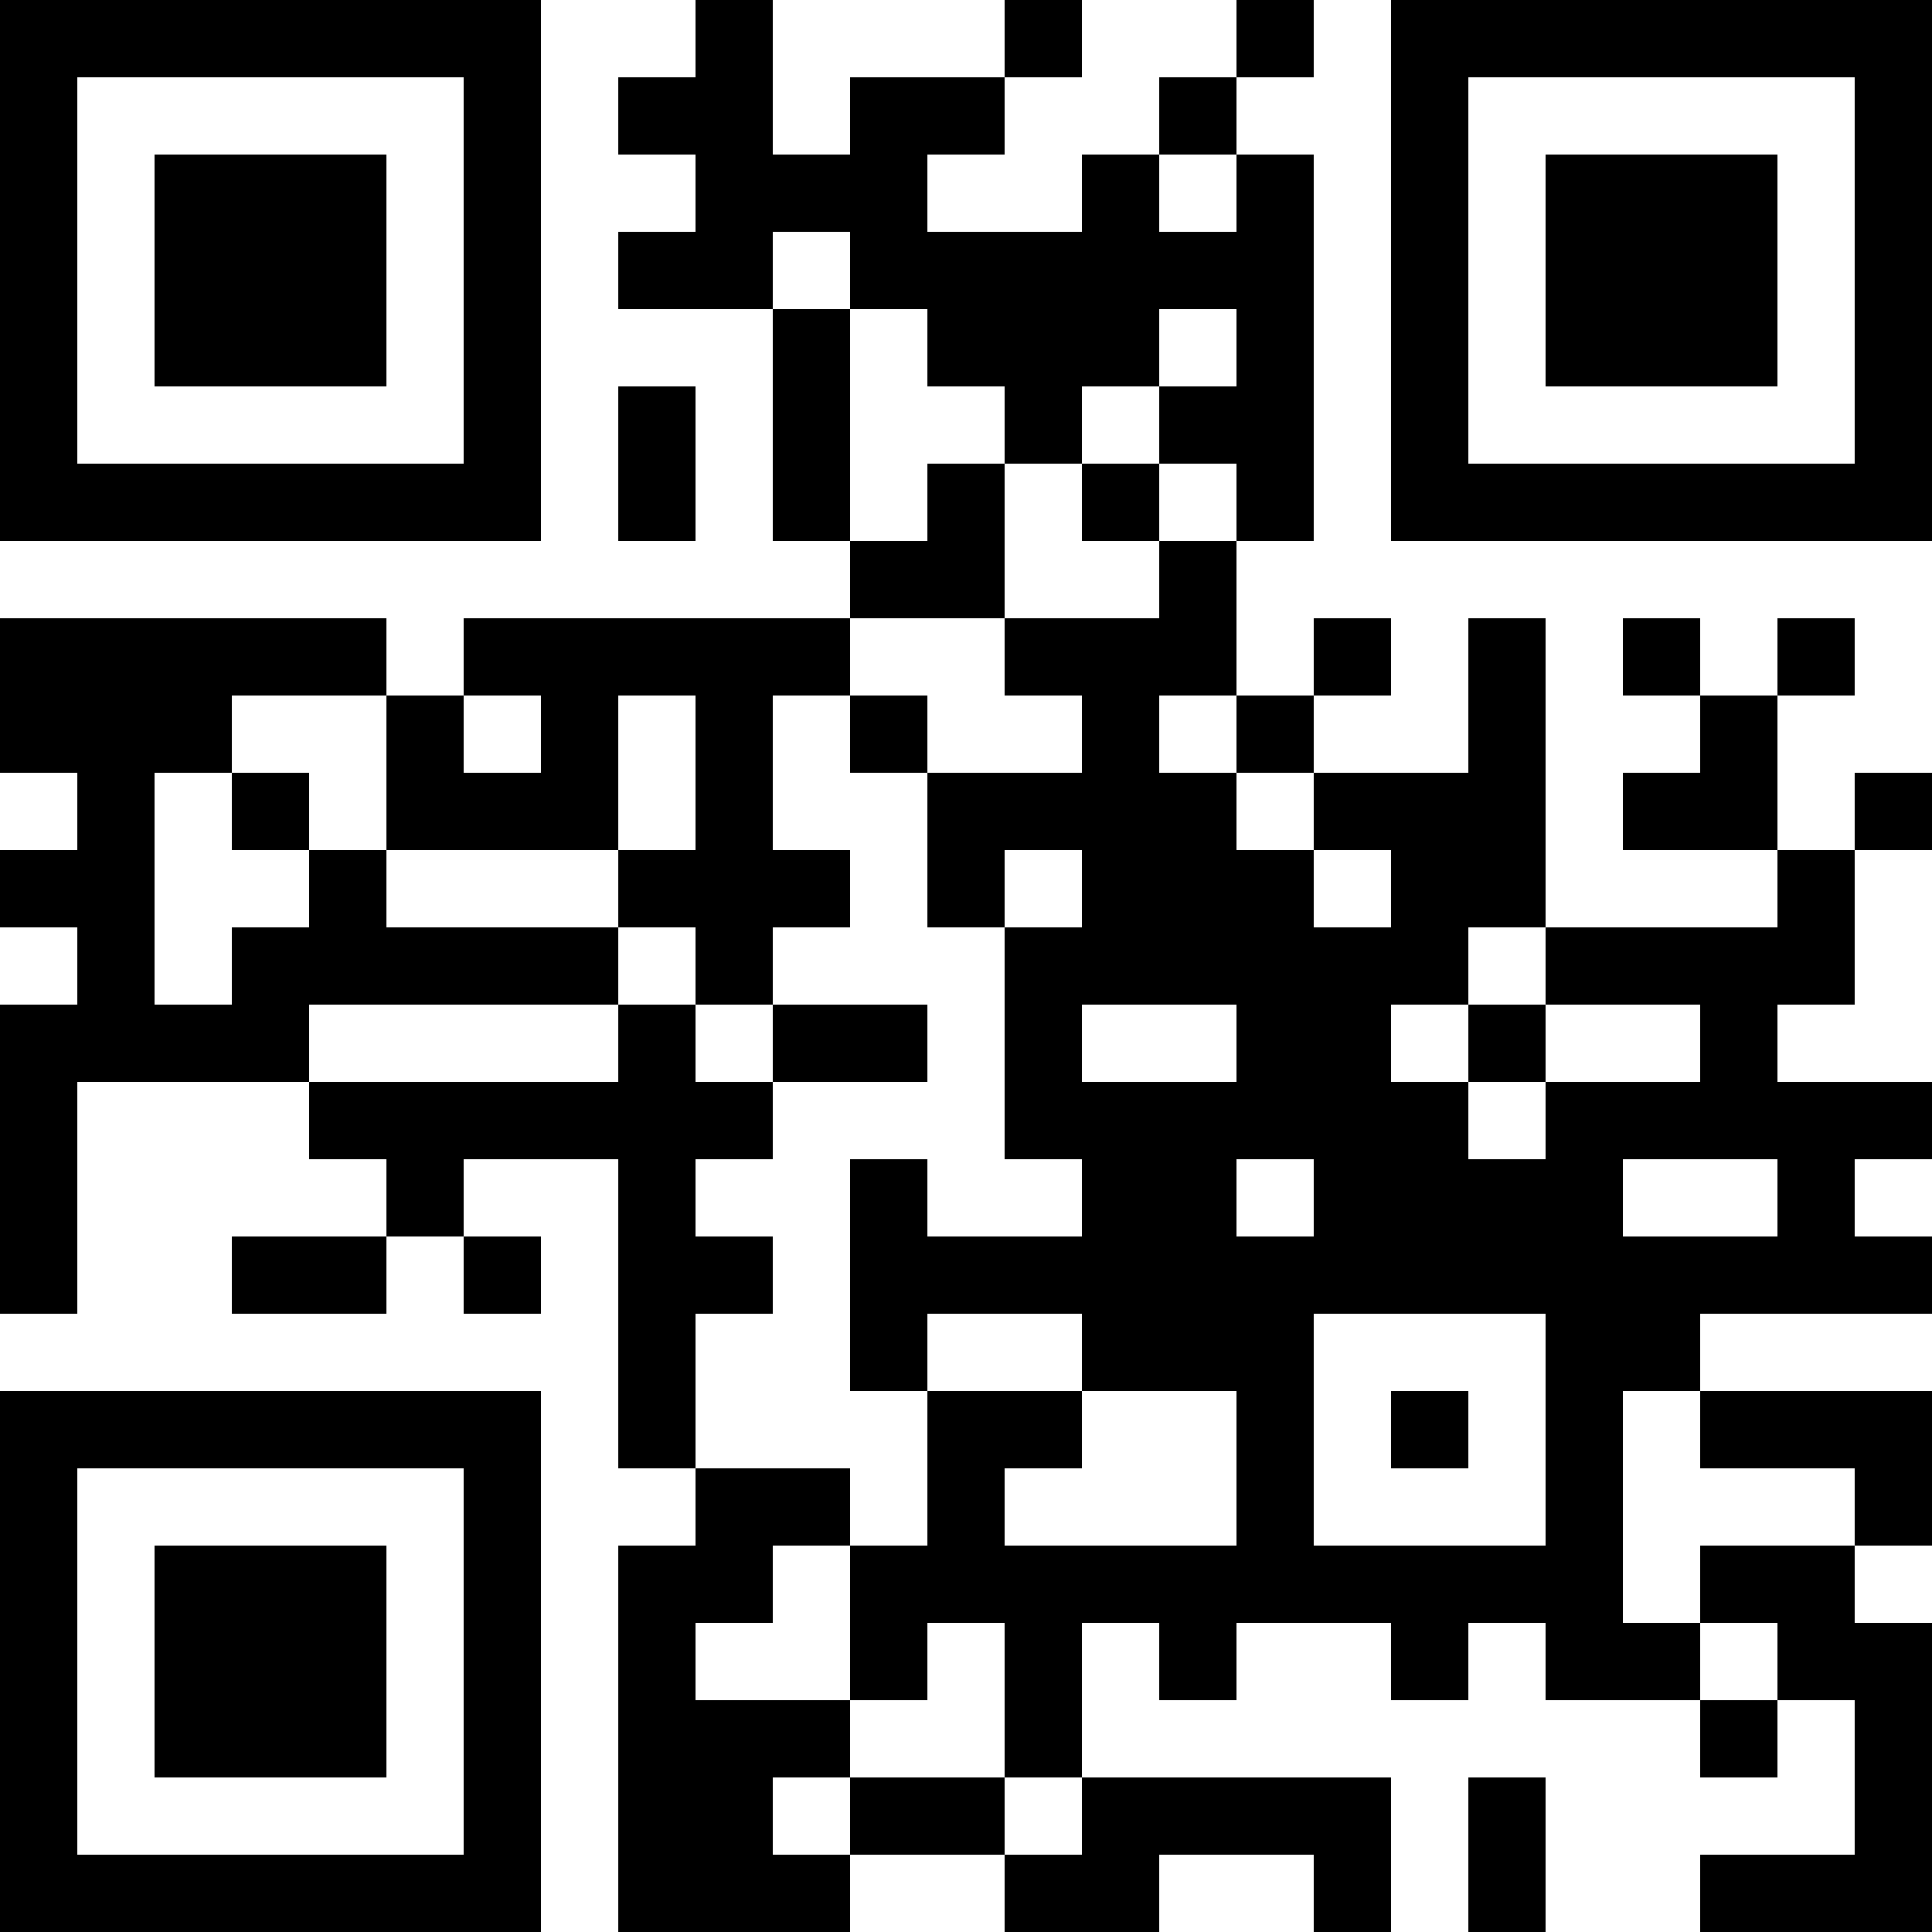
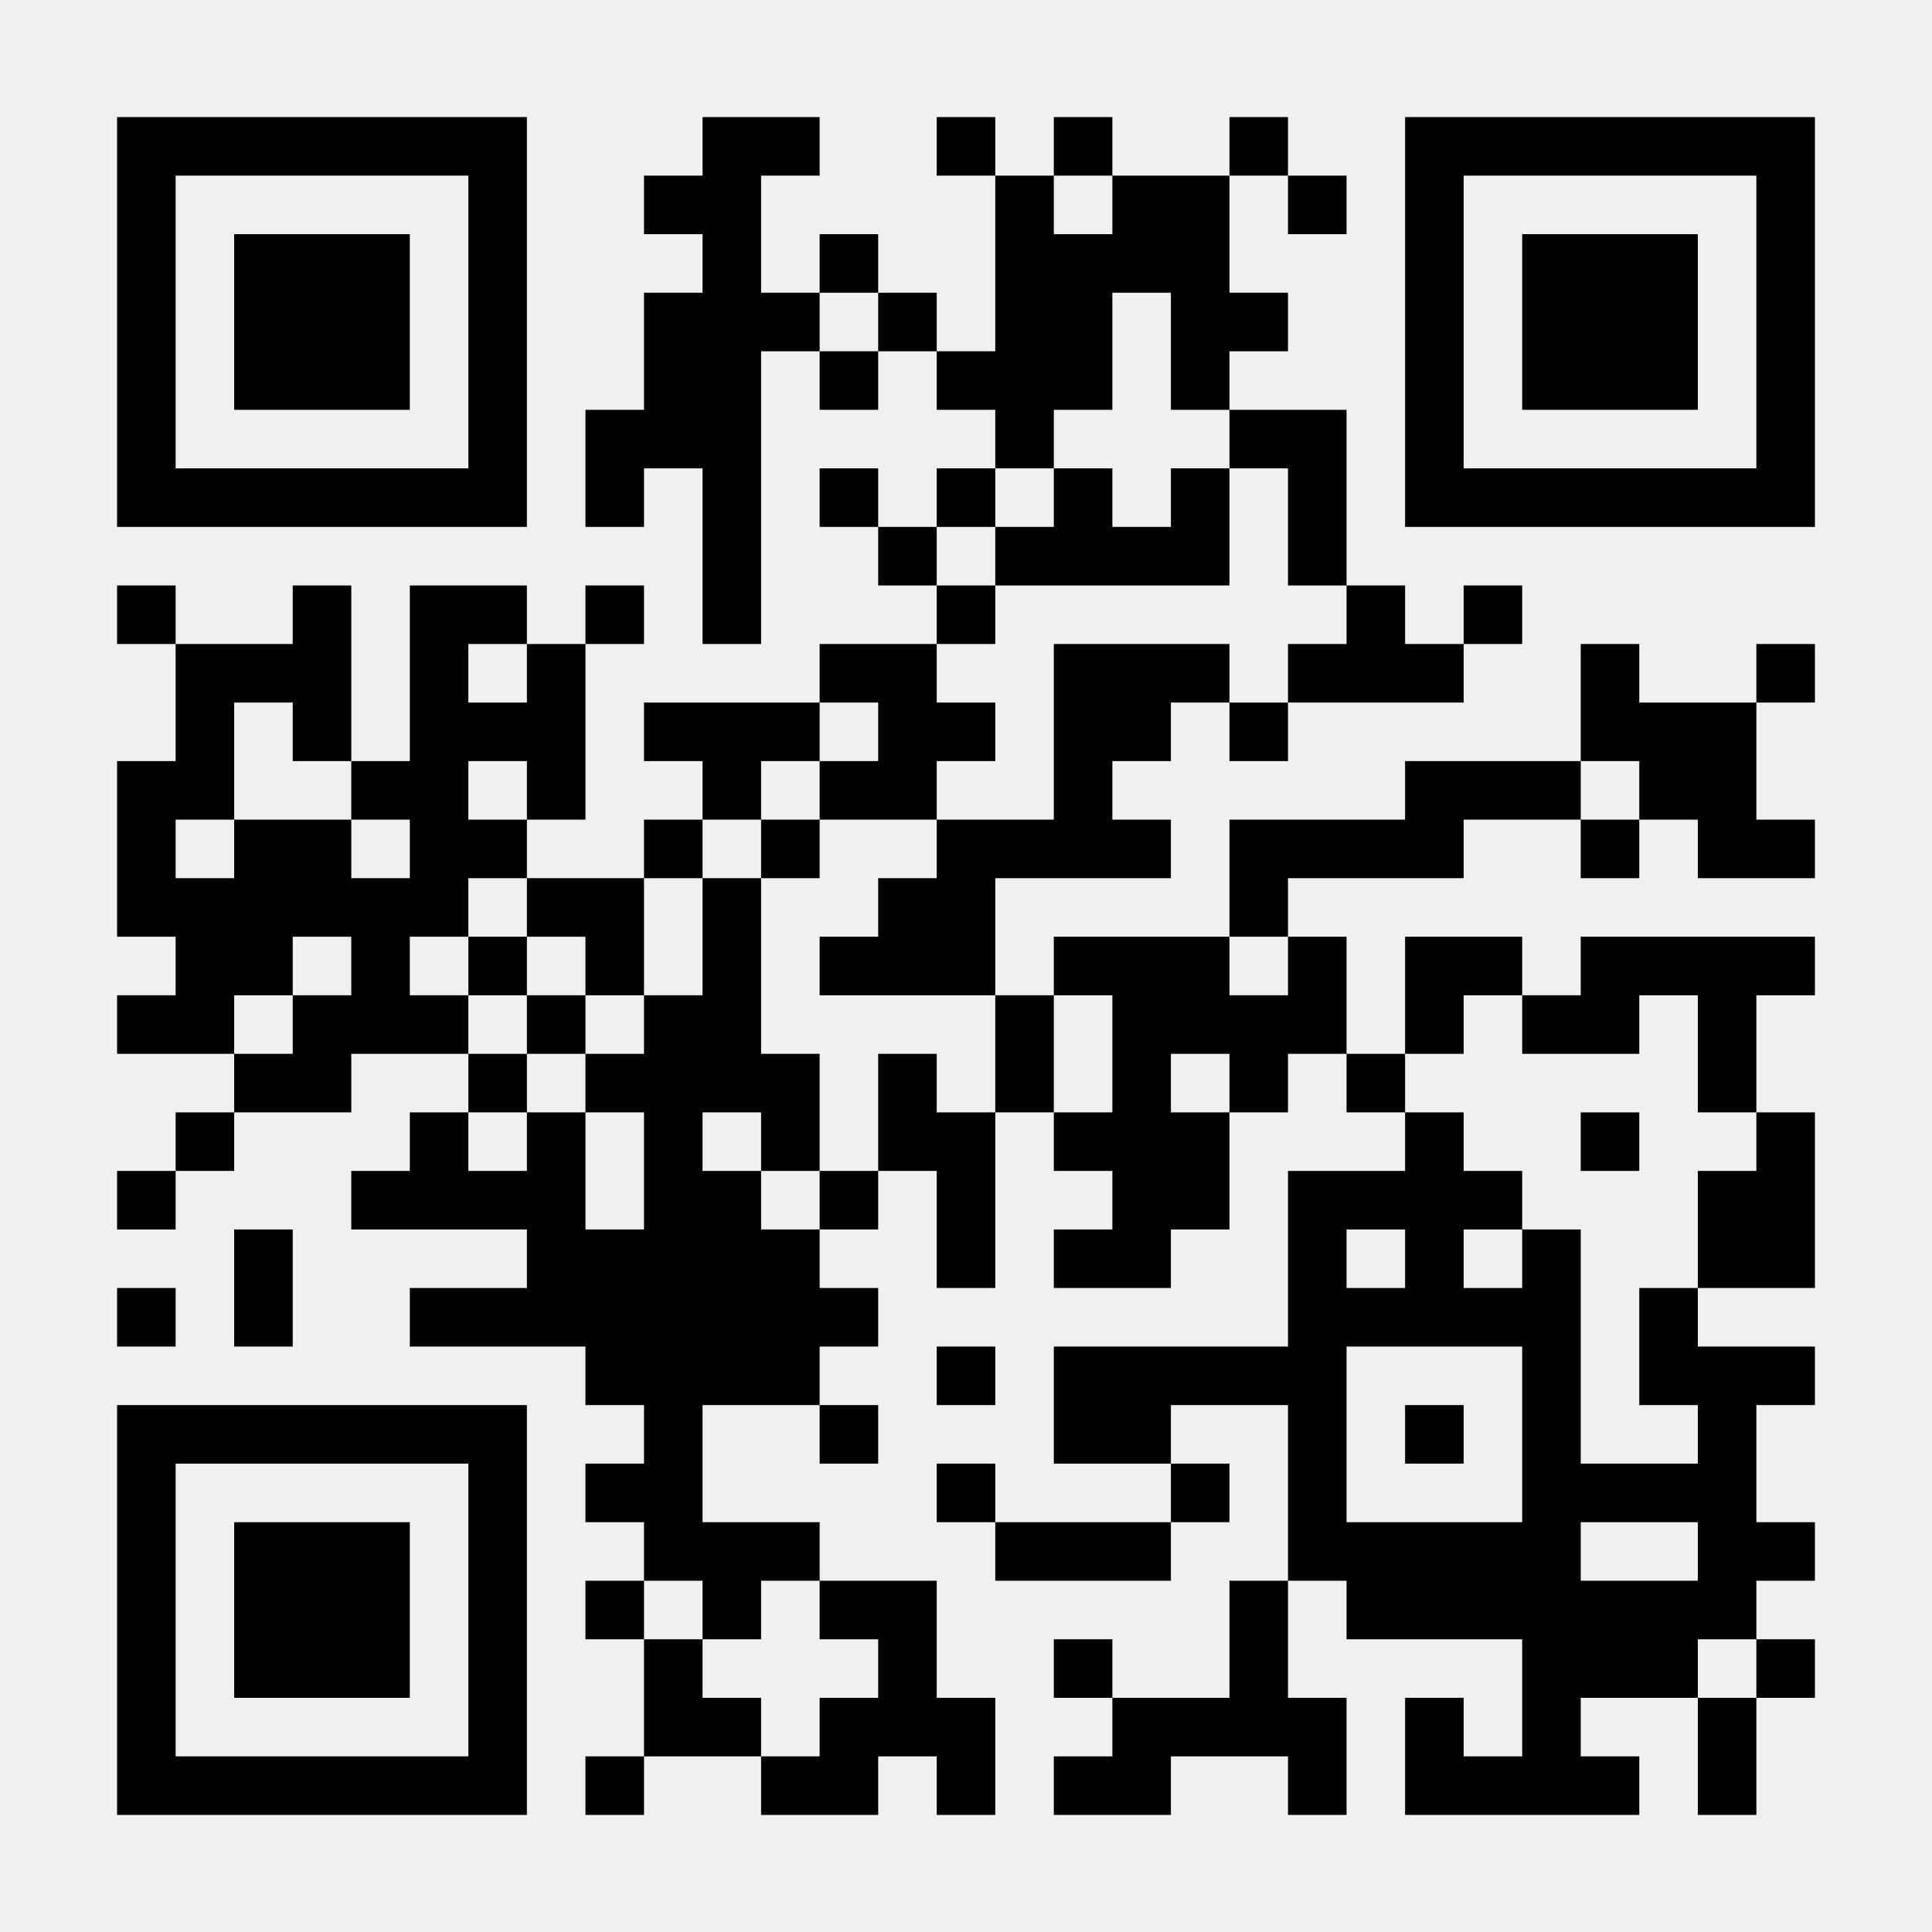
- <svg xmlns="http://www.w3.org/2000/svg" version="1.1" width="300" height="300" viewBox="0 0 300 300">
-   <rect x="0" y="0" width="300" height="300" fill="#ffffff" />
-   <g transform="scale(12)">
-     <g transform="translate(0,0)">
-       <path fill-rule="evenodd" d="M9 0L9 1L8 1L8 2L9 2L9 3L8 3L8 4L10 4L10 7L11 7L11 8L6 8L6 9L5 9L5 8L0 8L0 10L1 10L1 11L0 11L0 12L1 12L1 13L0 13L0 17L1 17L1 14L4 14L4 15L5 15L5 16L3 16L3 17L5 17L5 16L6 16L6 17L7 17L7 16L6 16L6 15L8 15L8 19L9 19L9 20L8 20L8 25L11 25L11 24L13 24L13 25L15 25L15 24L17 24L17 25L18 25L18 23L14 23L14 21L15 21L15 22L16 22L16 21L18 21L18 22L19 22L19 21L20 21L20 22L22 22L22 23L23 23L23 22L24 22L24 24L22 24L22 25L25 25L25 21L24 21L24 20L25 20L25 18L22 18L22 17L25 17L25 16L24 16L24 15L25 15L25 14L23 14L23 13L24 13L24 11L25 11L25 10L24 10L24 11L23 11L23 9L24 9L24 8L23 8L23 9L22 9L22 8L21 8L21 9L22 9L22 10L21 10L21 11L23 11L23 12L20 12L20 8L19 8L19 10L17 10L17 9L18 9L18 8L17 8L17 9L16 9L16 7L17 7L17 2L16 2L16 1L17 1L17 0L16 0L16 1L15 1L15 2L14 2L14 3L12 3L12 2L13 2L13 1L14 1L14 0L13 0L13 1L11 1L11 2L10 2L10 0ZM15 2L15 3L16 3L16 2ZM10 3L10 4L11 4L11 7L12 7L12 6L13 6L13 8L11 8L11 9L10 9L10 11L11 11L11 12L10 12L10 13L9 13L9 12L8 12L8 11L9 11L9 9L8 9L8 11L5 11L5 9L3 9L3 10L2 10L2 13L3 13L3 12L4 12L4 11L5 11L5 12L8 12L8 13L4 13L4 14L8 14L8 13L9 13L9 14L10 14L10 15L9 15L9 16L10 16L10 17L9 17L9 19L11 19L11 20L10 20L10 21L9 21L9 22L11 22L11 23L10 23L10 24L11 24L11 23L13 23L13 24L14 24L14 23L13 23L13 21L12 21L12 22L11 22L11 20L12 20L12 18L14 18L14 19L13 19L13 20L16 20L16 18L14 18L14 17L12 17L12 18L11 18L11 15L12 15L12 16L14 16L14 15L13 15L13 12L14 12L14 11L13 11L13 12L12 12L12 10L14 10L14 9L13 9L13 8L15 8L15 7L16 7L16 6L15 6L15 5L16 5L16 4L15 4L15 5L14 5L14 6L13 6L13 5L12 5L12 4L11 4L11 3ZM8 5L8 7L9 7L9 5ZM14 6L14 7L15 7L15 6ZM6 9L6 10L7 10L7 9ZM11 9L11 10L12 10L12 9ZM15 9L15 10L16 10L16 11L17 11L17 12L18 12L18 11L17 11L17 10L16 10L16 9ZM3 10L3 11L4 11L4 10ZM19 12L19 13L18 13L18 14L19 14L19 15L20 15L20 14L22 14L22 13L20 13L20 12ZM10 13L10 14L12 14L12 13ZM14 13L14 14L16 14L16 13ZM19 13L19 14L20 14L20 13ZM16 15L16 16L17 16L17 15ZM21 15L21 16L23 16L23 15ZM17 17L17 20L20 20L20 17ZM18 18L18 19L19 19L19 18ZM21 18L21 21L22 21L22 22L23 22L23 21L22 21L22 20L24 20L24 19L22 19L22 18ZM19 23L19 25L20 25L20 23ZM0 0L0 7L7 7L7 0ZM1 1L1 6L6 6L6 1ZM2 2L2 5L5 5L5 2ZM18 0L18 7L25 7L25 0ZM19 1L19 6L24 6L24 1ZM20 2L20 5L23 5L23 2ZM0 18L0 25L7 25L7 18ZM1 19L1 24L6 24L6 19ZM2 20L2 23L5 23L5 20Z" fill="#000000" />
-     </g>
-   </g>
+ <svg xmlns="http://www.w3.org/2000/svg" width="330" height="330" class="segno">
+   <path transform="scale(10)" class="qrline" stroke="#000" d="M2 2.5h7m3 0h2m2 0h1m1 0h1m2 0h1m2 0h7m-29 1h1m5 0h1m2 0h2m4 0h1m1 0h2m1 0h1m1 0h1m5 0h1m-29 1h1m1 0h3m1 0h1m3 0h1m1 0h1m2 0h4m3 0h1m1 0h3m1 0h1m-29 1h1m1 0h3m1 0h1m2 0h3m1 0h1m1 0h2m1 0h2m2 0h1m1 0h3m1 0h1m-29 1h1m1 0h3m1 0h1m2 0h2m1 0h1m1 0h3m1 0h1m3 0h1m1 0h3m1 0h1m-29 1h1m5 0h1m1 0h3m4 0h1m3 0h2m1 0h1m5 0h1m-29 1h7m1 0h1m1 0h1m1 0h1m1 0h1m1 0h1m1 0h1m1 0h1m1 0h7m-19 1h1m2 0h1m1 0h4m1 0h1m-21 1h1m2 0h1m1 0h2m1 0h1m1 0h1m3 0h1m6 0h1m1 0h1m-23 1h3m1 0h1m1 0h1m4 0h2m2 0h3m1 0h3m2 0h1m2 0h1m-28 1h1m1 0h1m1 0h3m1 0h3m1 0h2m1 0h2m1 0h1m5 0h3m-28 1h2m2 0h2m1 0h1m2 0h1m1 0h2m2 0h1m5 0h3m1 0h2m-28 1h1m1 0h2m1 0h2m2 0h1m1 0h1m2 0h4m1 0h4m2 0h1m1 0h2m-29 1h6m1 0h2m1 0h1m2 0h2m4 0h1m-19 1h2m1 0h1m1 0h1m1 0h1m1 0h1m1 0h3m1 0h3m1 0h1m1 0h2m1 0h4m-29 1h2m1 0h3m1 0h1m1 0h2m4 0h1m1 0h4m1 0h1m1 0h2m1 0h1m-26 1h2m2 0h1m1 0h4m1 0h1m1 0h1m1 0h1m1 0h1m1 0h1m5 0h1m-27 1h1m3 0h1m1 0h1m1 0h1m1 0h1m1 0h2m1 0h3m3 0h1m2 0h1m2 0h1m-29 1h1m3 0h4m1 0h2m1 0h1m1 0h1m2 0h2m1 0h4m3 0h2m-27 1h1m4 0h5m2 0h1m1 0h2m2 0h1m1 0h1m1 0h1m2 0h2m-29 1h1m1 0h1m2 0h8m7 0h5m1 0h1m-19 1h4m2 0h1m1 0h5m3 0h1m1 0h3m-29 1h7m2 0h1m2 0h1m3 0h2m2 0h1m1 0h1m1 0h1m2 0h1m-28 1h1m5 0h1m1 0h2m4 0h1m3 0h1m1 0h1m3 0h4m-28 1h1m1 0h3m1 0h1m2 0h3m3 0h3m2 0h5m2 0h2m-29 1h1m1 0h3m1 0h1m1 0h1m1 0h1m1 0h2m5 0h1m1 0h7m-28 1h1m1 0h3m1 0h1m2 0h1m3 0h1m2 0h1m2 0h1m4 0h3m1 0h1m-29 1h1m5 0h1m2 0h2m1 0h3m2 0h4m1 0h1m1 0h1m2 0h1m-28 1h7m1 0h1m2 0h2m1 0h1m1 0h2m2 0h1m1 0h4m1 0h1" />
</svg>
